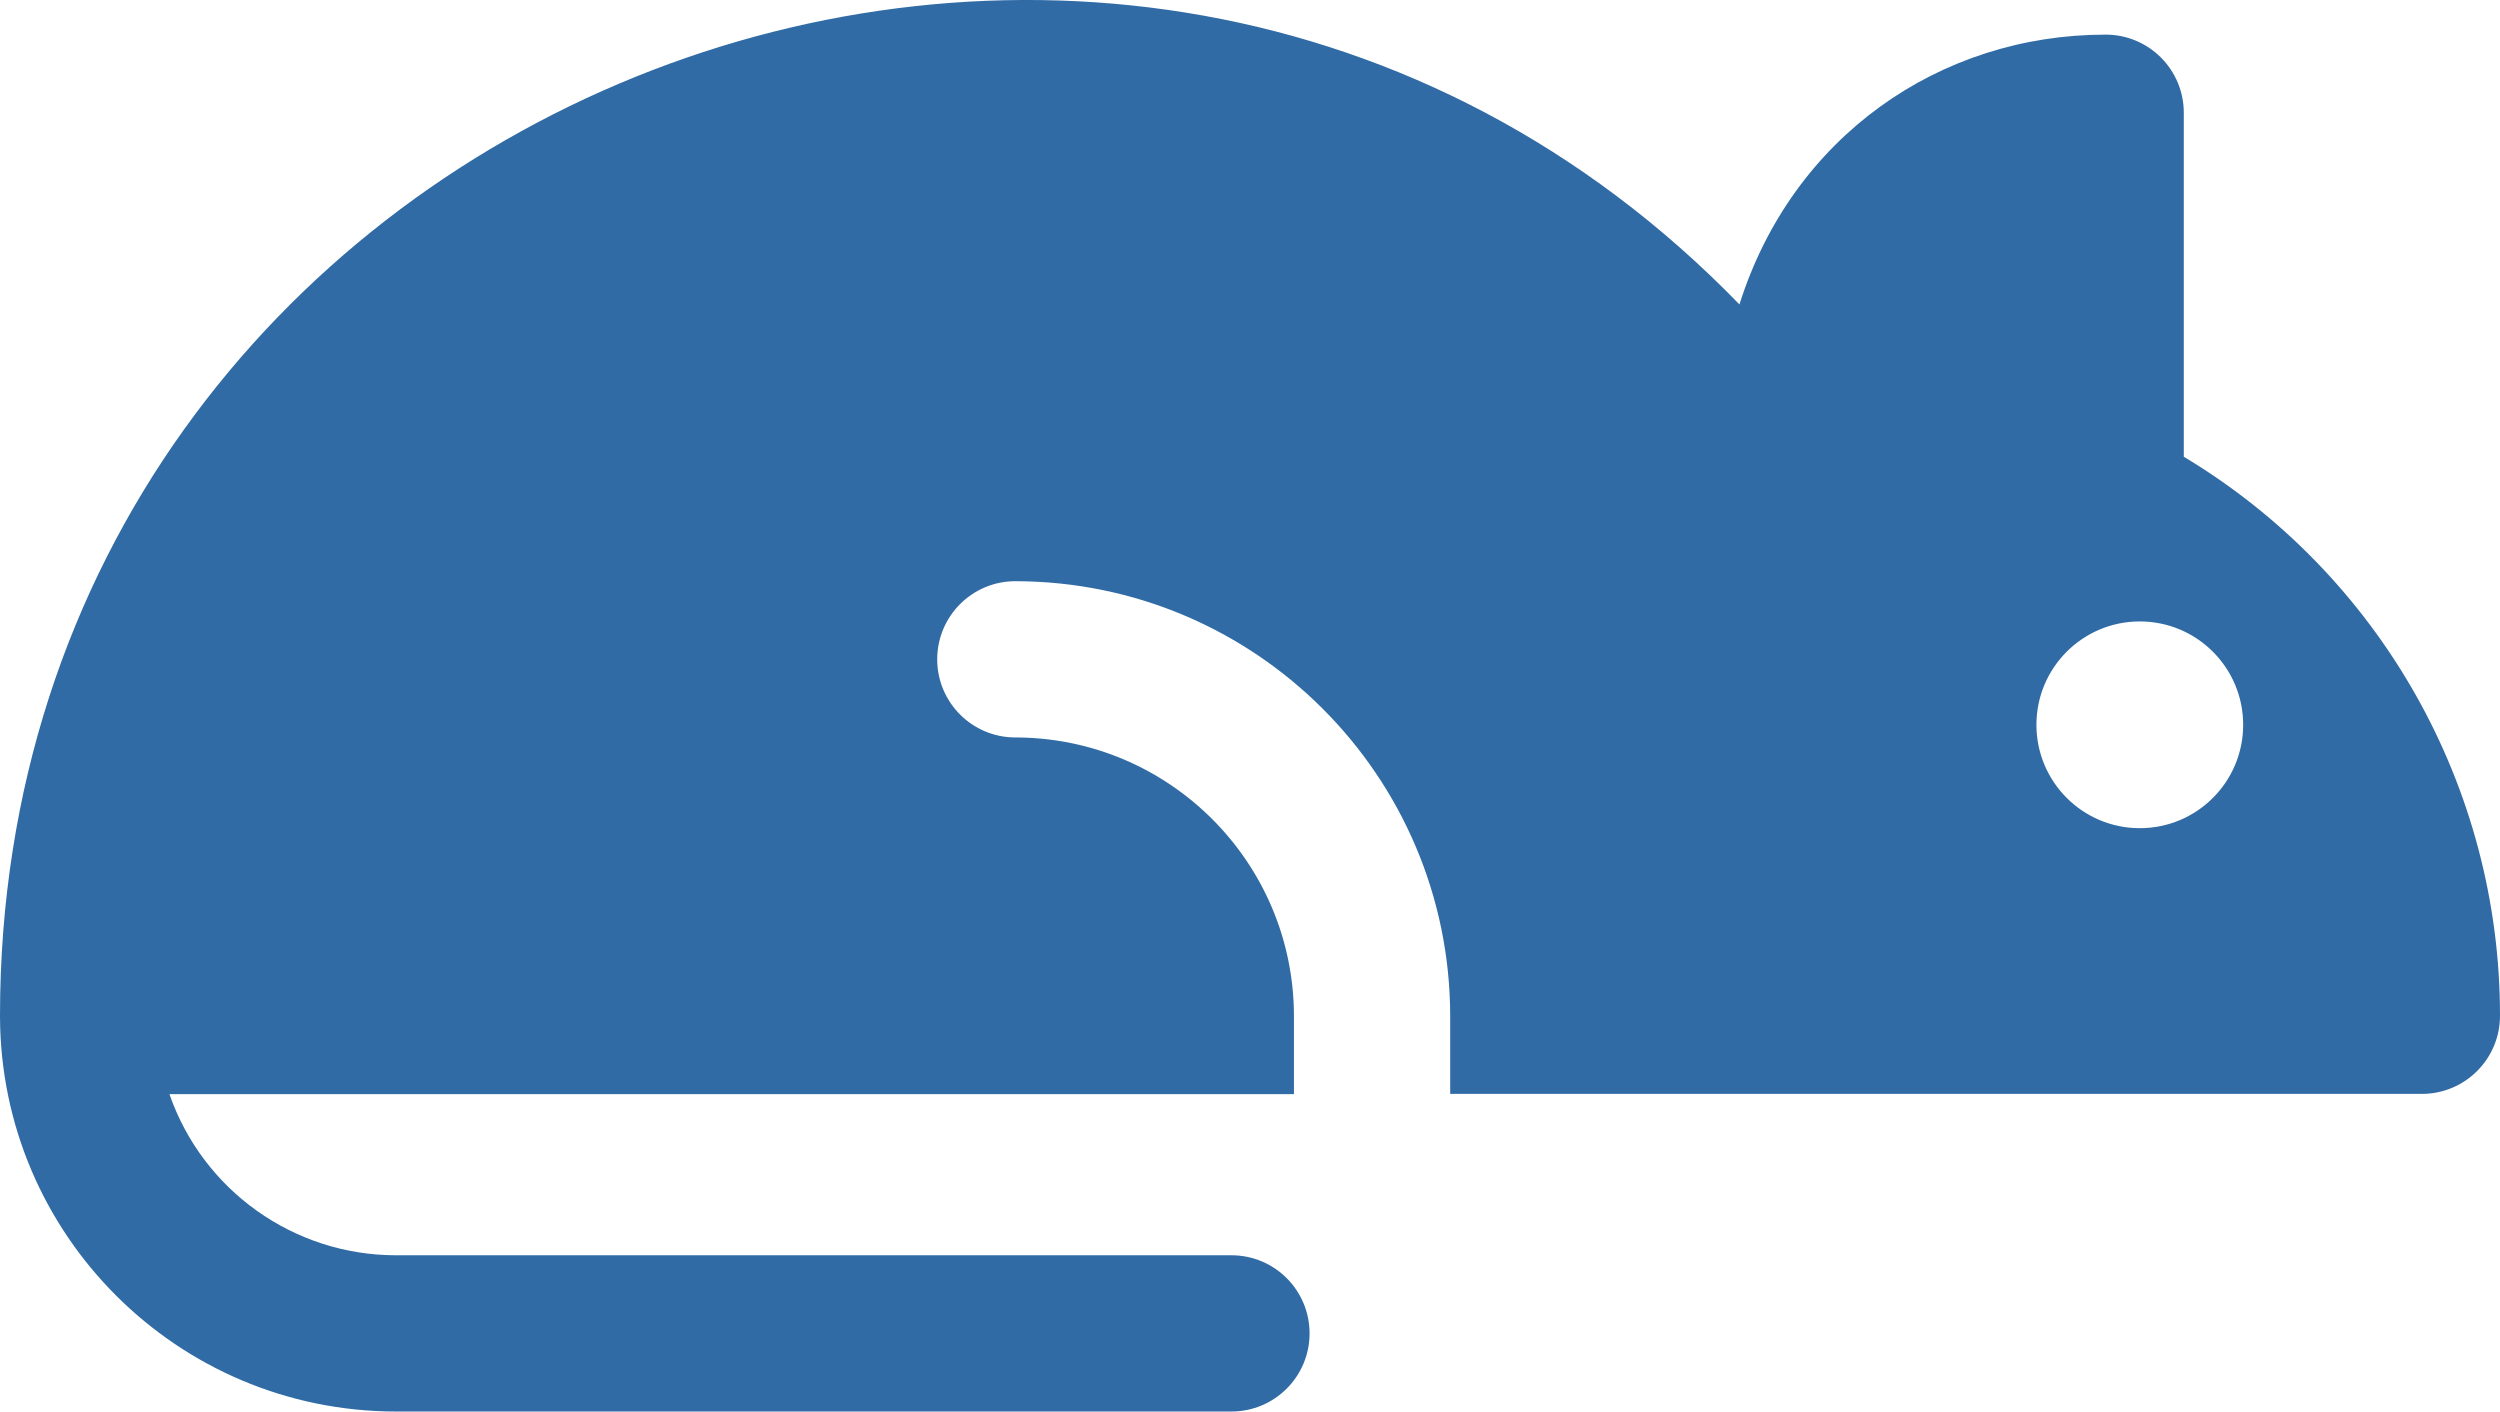
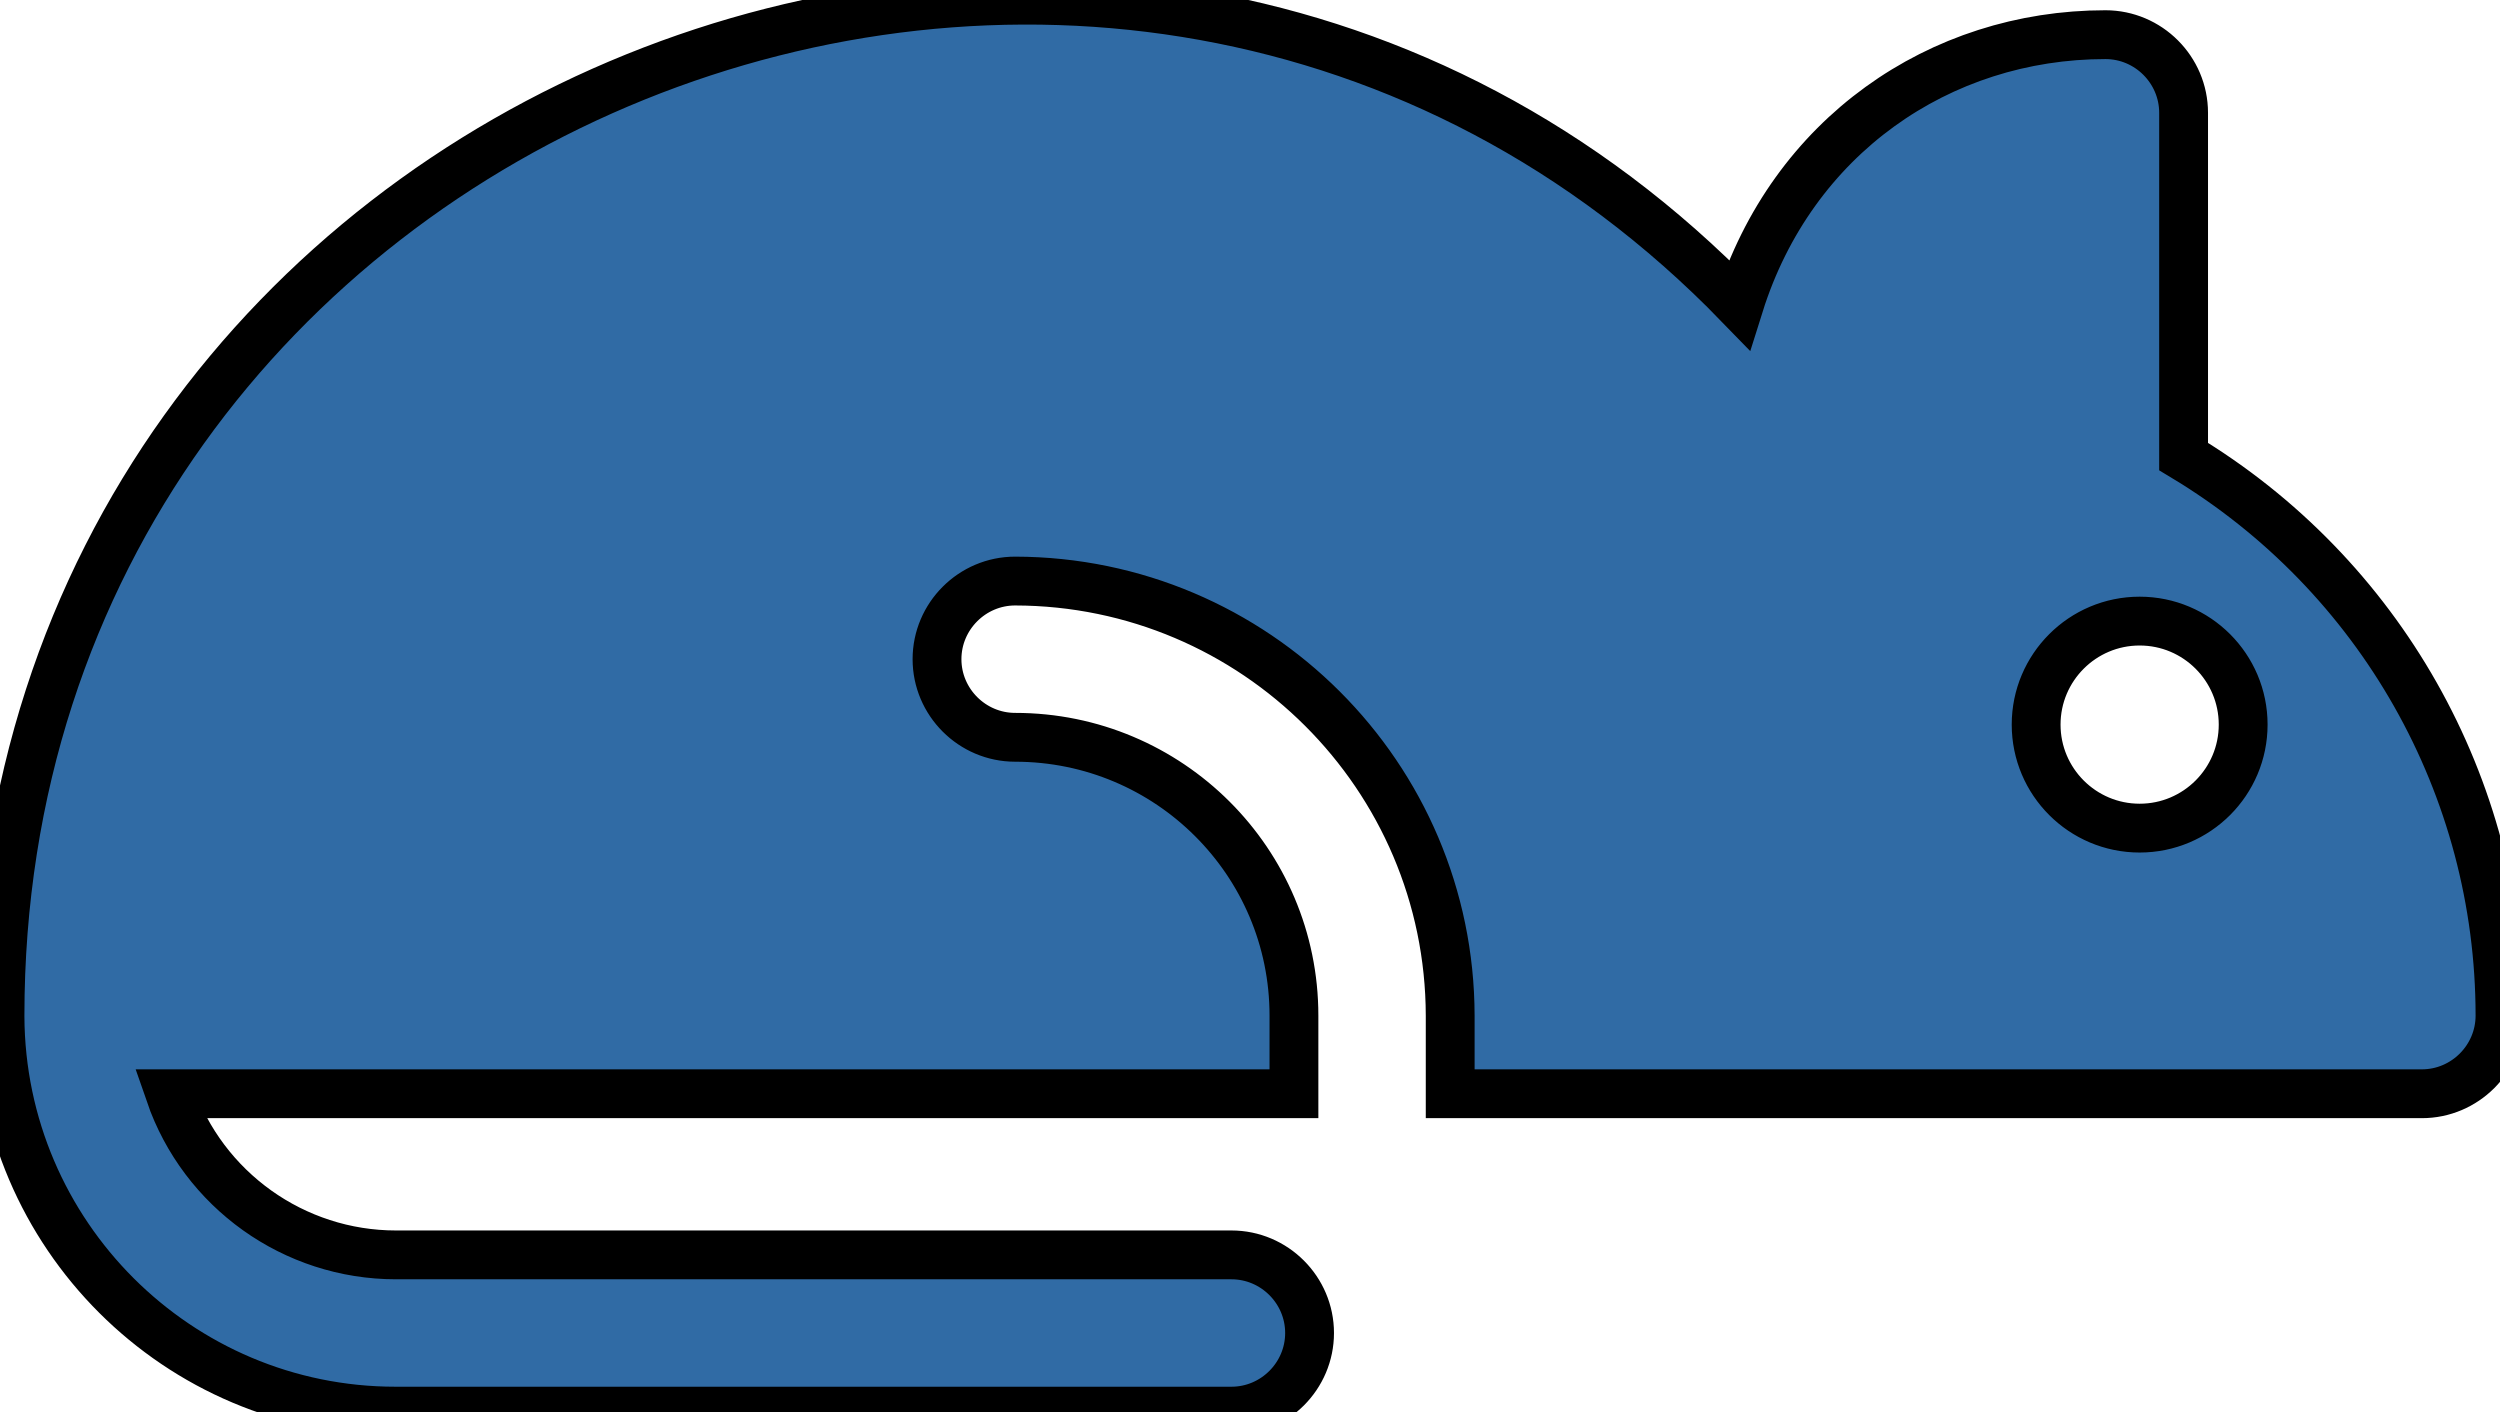
- <svg xmlns="http://www.w3.org/2000/svg" id="Layer_1" data-name="Layer 1" viewBox="0 0 512 289.08">
-   <defs>
-     <style>.cls-1{fill:#306ba5;}</style>
-   </defs>
-   <path class="cls-1" d="M447.24,205V134.55a16,16,0,0,0-16-16c-34,0-64.18,20.93-75,55.26C228.3,41.92,0,132.84,0,319.5c0,.07,0,.14,0,.21a81.13,81.13,0,0,0,81,80.83h171.2a16,16,0,0,0,0-32H81.05a49.13,49.13,0,0,1-46.35-33H265v-16a57.12,57.12,0,0,0-57.06-57.05,16,16,0,0,1,0-32A89.16,89.16,0,0,1,297,319.49v16H496a16,16,0,0,0,16-16A133.47,133.47,0,0,0,447.24,205Zm-9,76.07A21.17,21.17,0,1,1,459.4,259.9,21.16,21.16,0,0,1,438.23,281.07Z" transform="translate(0 -111.46)" />
+ <svg xmlns="http://www.w3.org/2000/svg" version="1.1" id="Layer_1" x="0px" y="0px" viewBox="0 0 512 289.1" style="enable-background:new 0 0 512 289.1;" xml:space="preserve">
+   <style type="text/css">
+ 	.st0{fill:#306BA5;stroke:#000000;stroke-width:10;stroke-miterlimit:10;}
+ </style>
+   <path class="st0" d="M447.2,93.5V23.1c0-8.8-7.2-16-16-16c-34,0-64.2,20.9-75,55.3C228.3-69.5,0,21.4,0,208c0,0.1,0,0.1,0,0.2  c0.2,44.6,36.4,80.8,81,80.8h171.2c8.8,0,16-7.2,16-16s-7.2-16-16-16H81.1c-20.9,0-39.5-13.3-46.3-33H265v-16  c0-31.5-25.6-57-57.1-57c-8.8,0-16-7.2-16-16c0-8.8,7.2-16,16-16c49.1,0.1,89,39.9,89.1,89v16h199c8.8,0,16-7.2,16-16  C512,161.1,487.4,117.7,447.2,93.5z M438.2,169.6c-11.7,0-21.2-9.5-21.2-21.2s9.5-21.2,21.2-21.2s21.2,9.5,21.2,21.2c0,0,0,0,0,0  C459.4,160.1,449.9,169.6,438.2,169.6C438.2,169.6,438.2,169.6,438.2,169.6L438.2,169.6z" />
</svg>
